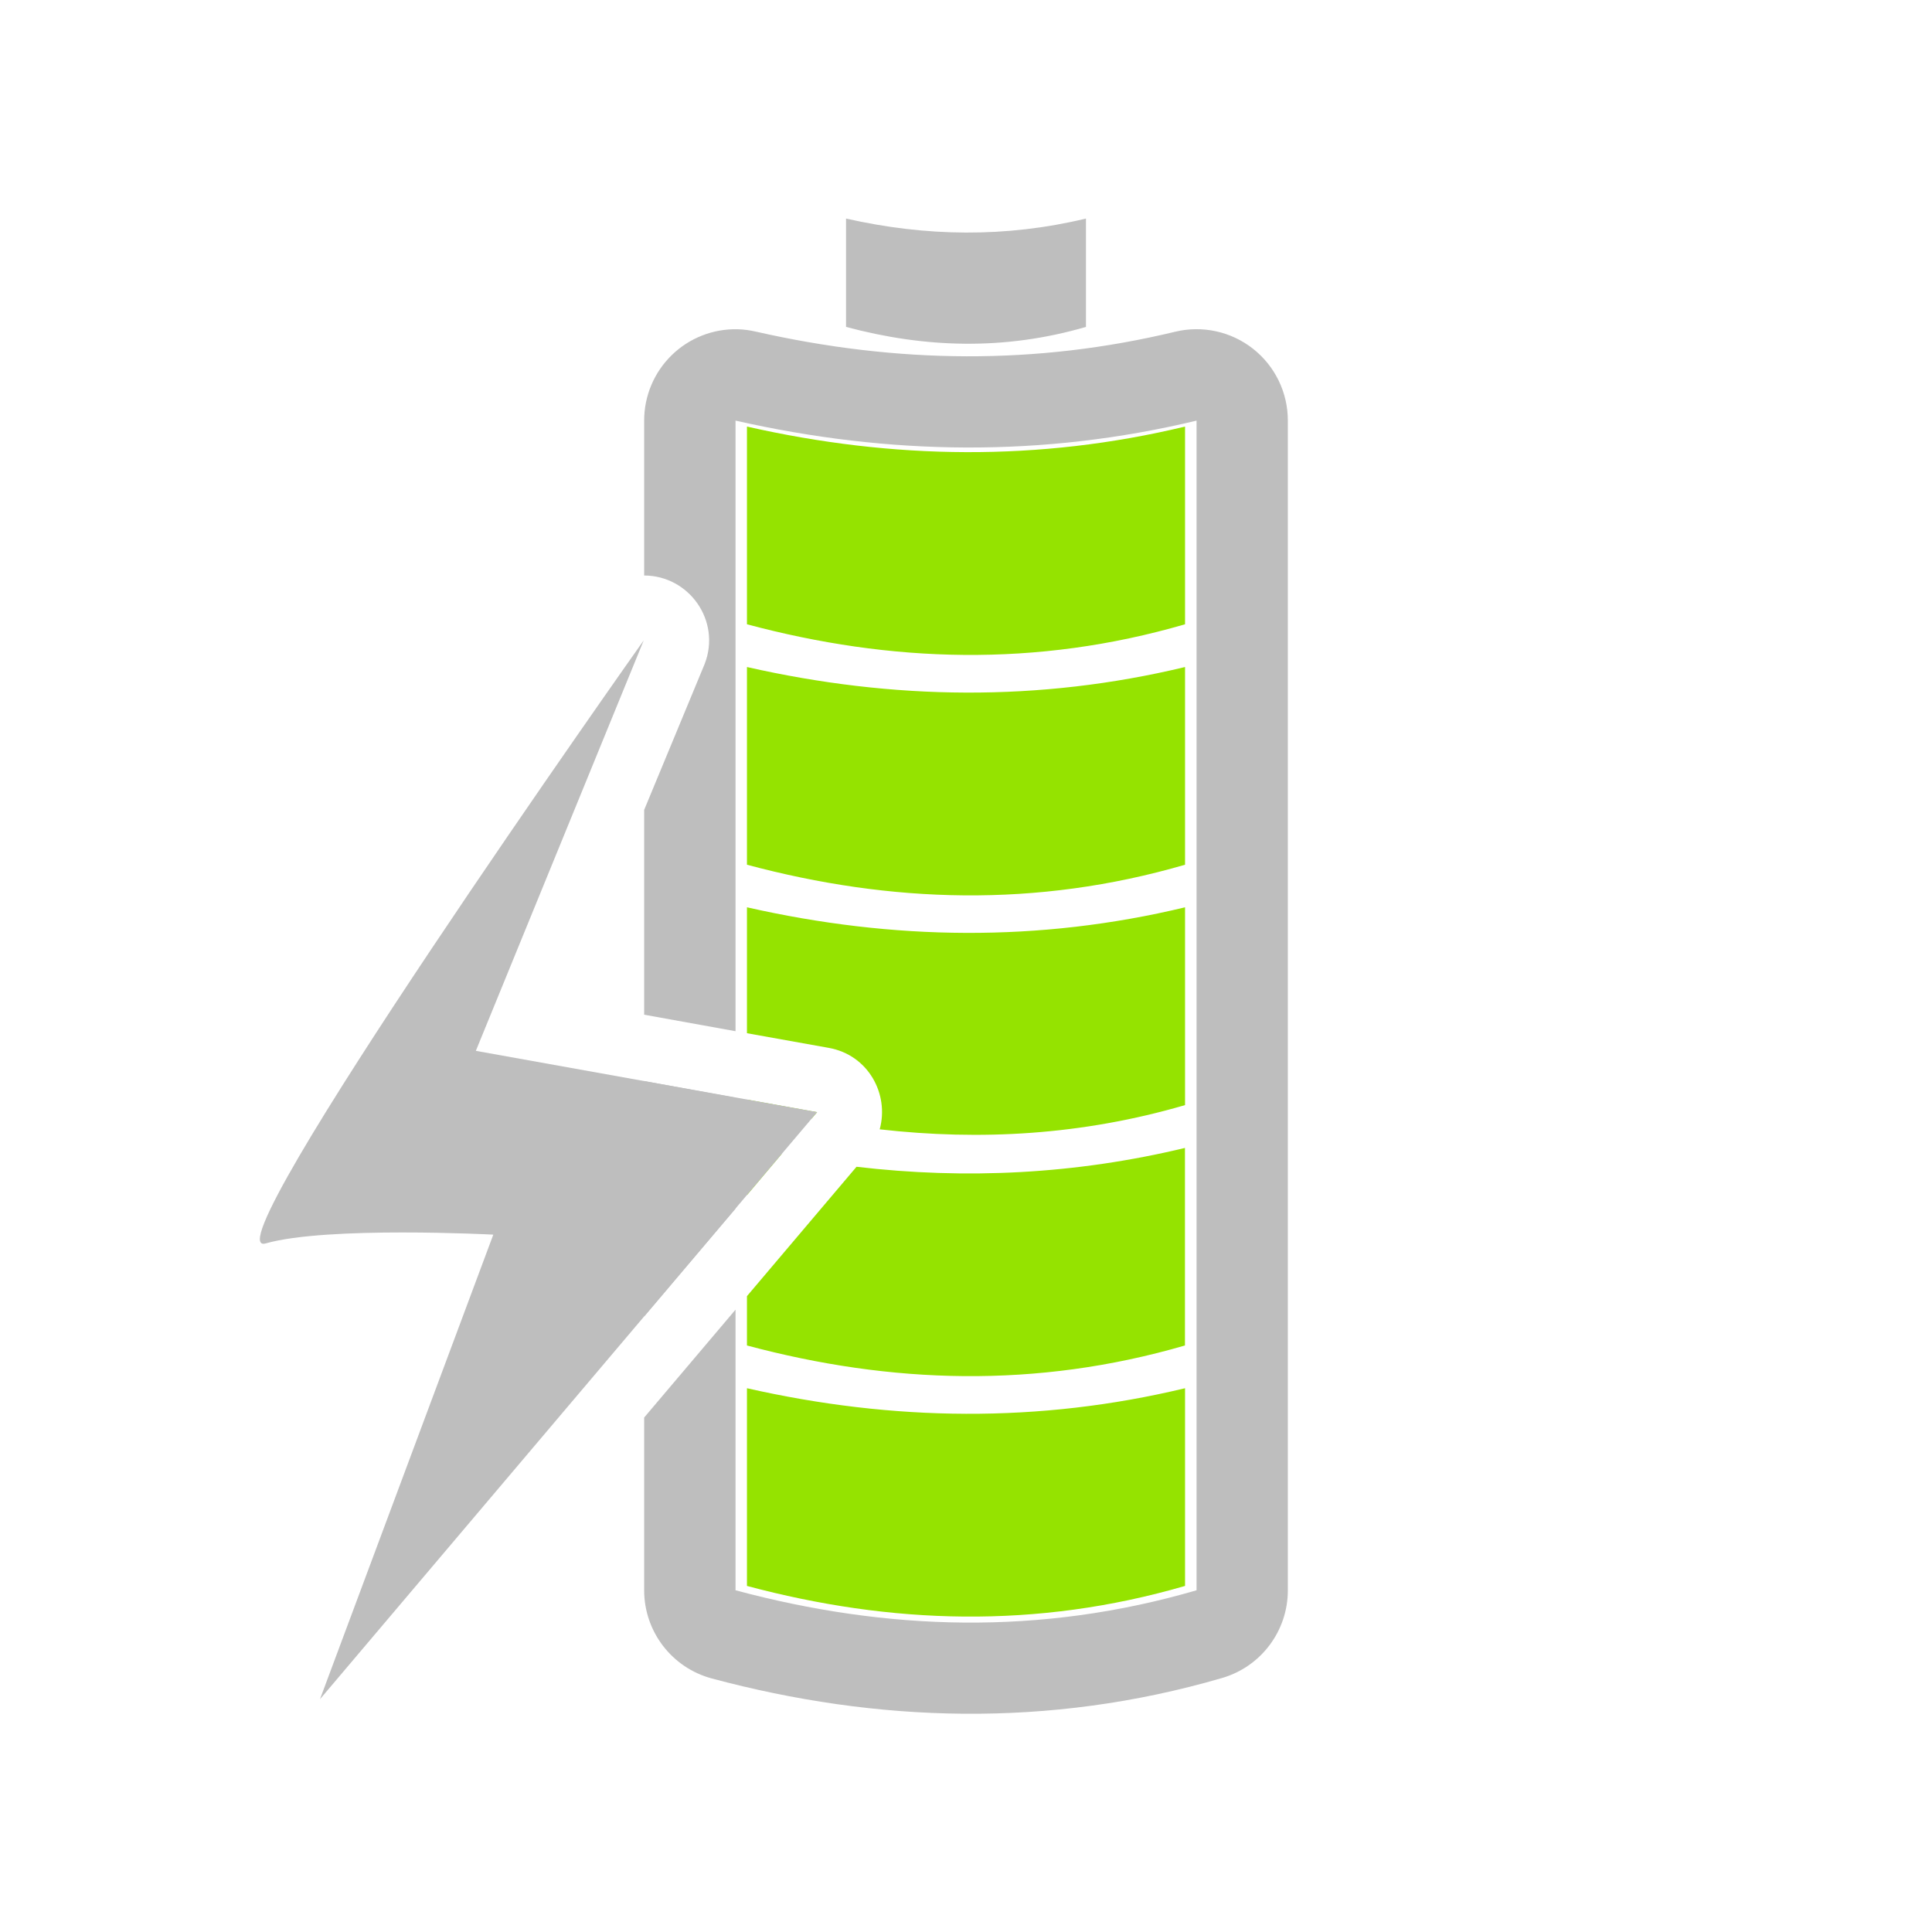
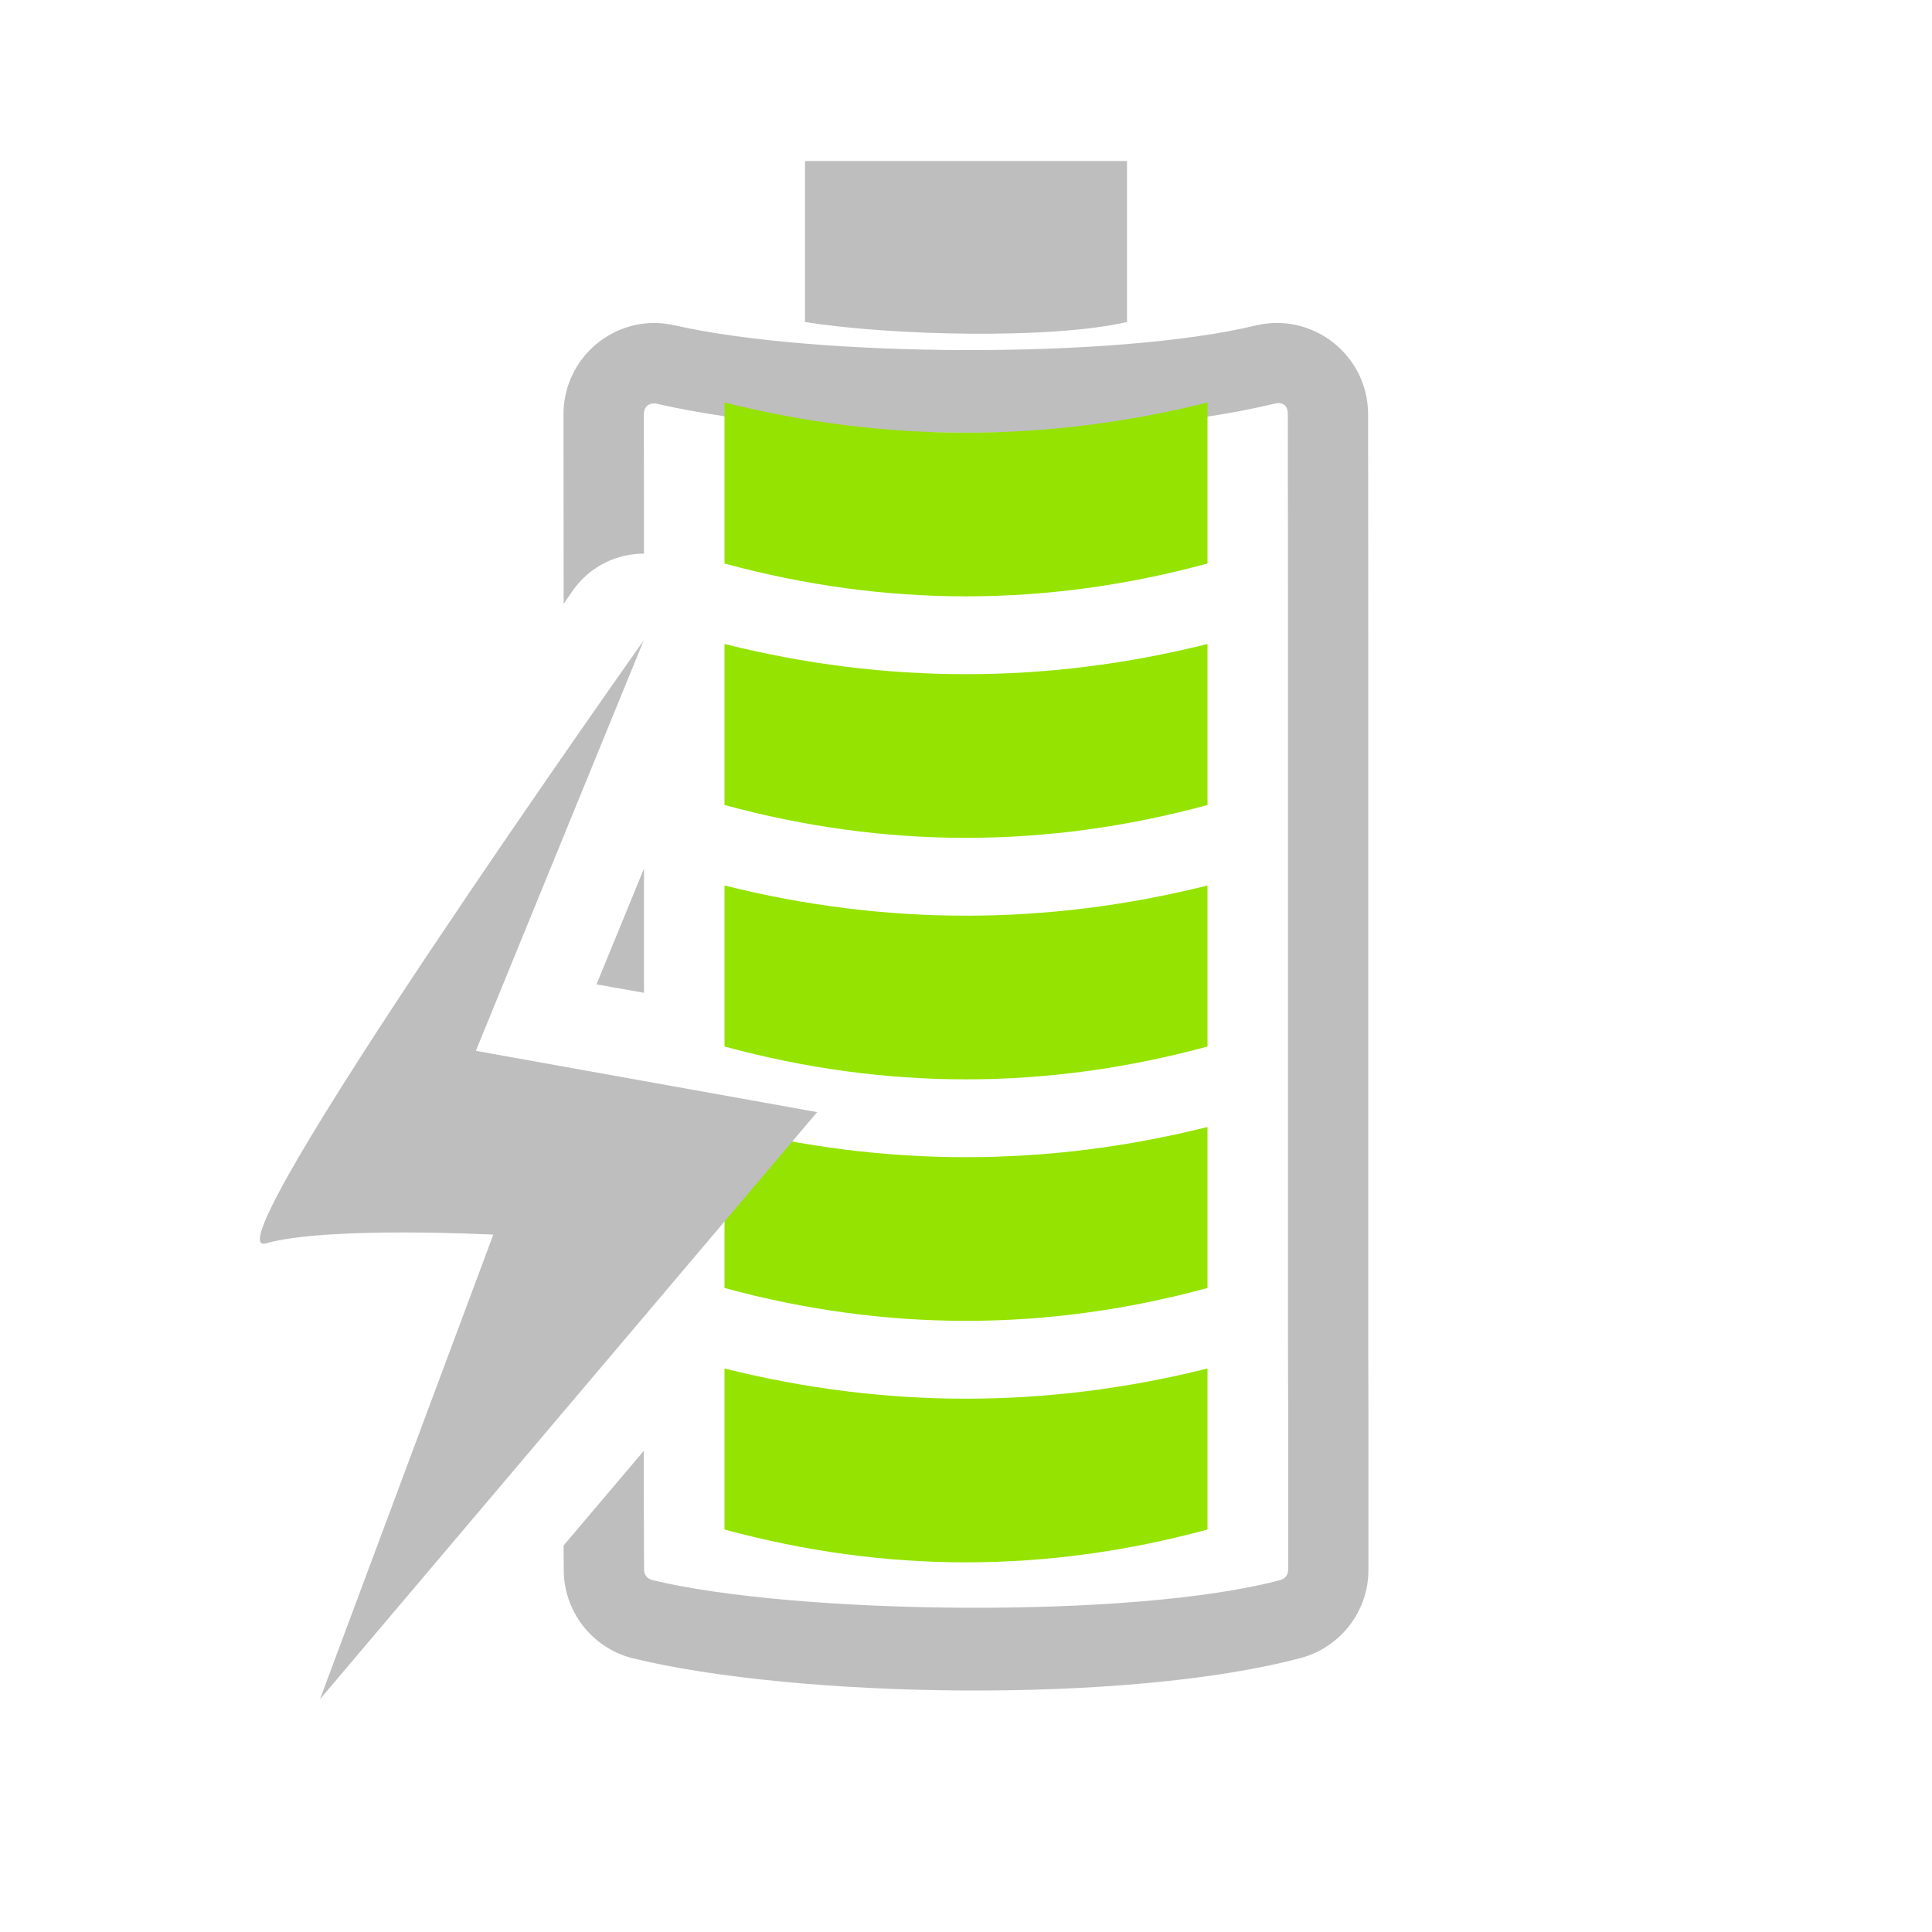
<svg xmlns="http://www.w3.org/2000/svg" height="24" viewBox="0 0 24 24" width="24">
-   <path d="m10.51 2.715v1.346c.977.262 1.968.295 2.98 0v-1.346c-.994.239-1.987.225-2.98 0zm-1.348 1.375a1.134 1.134 0 0 0 -1.16 1.135v1.924c.56.002.958.564.752 1.098l-.752 1.814v.736.402 1.406l1.135.205v-1.611-.402-2.586-.4-2.586c1.909.432 3.817.459 5.727 0v2.586.4 2.586.402 2.584.402 2.584.402 2.584c-1.945.567-3.849.503-5.727 0v-2.584-.402-.5l-1.135 1.34v2.146a1.134 1.134 0 0 0 .842 1.096c2.039.546 4.178.623 6.336-.006a1.134 1.134 0 0 0 .818-1.09v-2.584-.402-2.584-.402-2.584-.402-2.586-.4-2.586a1.134 1.134 0 0 0 -1.4-1.104c-1.733.417-3.45.397-5.211-.002a1.134 1.134 0 0 0 -.225-.029zm-1.16 9.34v.354.402 2.168l1.135-1.34v-.828-.402-.148z" fill="#bebebe" />
+   <path d="m10 2v2c1.069.171 3.066.217 4 0v-2zm-1.84 2.012c-.637-.015-1.161.498-1.16 1.135l.002 2.354c.005-.007.117-.17.117-.17a1.077 1.077 0 0 1 .834-.453 1.077 1.077 0 0 1 .047 0l-.002-1.73c-0-.089.05-.139.139-.137.007.001.015.002.021.004a.999.999 0 0 0 .006.002c2.049.464 5.61.493 7.666-.002.108-.026.168.022.168.133l.002 2.664v.4 2.586.402 2.584.402 2.584a.999.999 0 0 1 0 .002l.002.73v1.998c0.0.063-.035.108-.094.127-1.828.49-6.048.43-7.809 0-.06-.018-.098-.063-.098-.127a.999.999 0 0 0 0-.004l-.004-.998v-.475l-.996 1.176.002.301c0.0.514.345.963.842 1.096 2.04.502 6.178.577 8.336-.006.485-.141.819-.585.818-1.09v-2l-.002-.73v-2.584-.402-2.584-.402-2.586-.4l-.002-2.664c.001-.734-.686-1.276-1.4-1.104-1.733.417-5.45.397-7.211-.002-.074-.017-.149-.027-.225-.029zm-.16 6.777-.59 1.439.59.105v-1.135-.402z" fill="#bebebe" />
  <g fill="#95e300">
-     <path d="m9.279 8.286c1.814.411 3.628.436 5.442 0v2.456c-1.848.538-3.658.477-5.442 0z" />
-     <path d="m9.279 17.245c1.814.411 3.628.436 5.442 0v2.456c-1.848.538-3.658.477-5.442 0z" />
-     <path d="m9.279 14.26v.586l.432-.512c-.144-.028-.288-.042-.432-.074zm5.441 0c-1.36.327-2.72.394-4.08.234l-1.361 1.607v.613c1.784.477 3.593.538 5.441 0z" />
-     <path d="m9.279 5.299c1.814.411 3.628.436 5.442 0v2.456c-1.848.538-3.658.477-5.442 0z" />
-     <path d="m9.279 11.271v1.564l1.016.182c.492.088.753.575.633 1.012 1.249.142 2.512.073 3.793-.301v-2.457c-1.814.436-3.627.411-5.441 0zm0 2.389v.068c.267.072.536.114.805.166l.066-.078z" />
+     <path d="m9 11c2 .5 4 .5 6 0v2c-2 .544-4 .544-6 0z" />
+     <path d="m9 5c2 .5 4 .5 6 0v2c-2 .544-4 .544-6 0z" />
+     <path d="m9 8c2 .5 4 .5 6 0v2c-2 .544-4 .544-6 0z" />
+     <path d="m9 14c2 .5 4 .5 6 0v2c-2 .544-4 .544-6 0z" />
+     <path d="m9 17c2 .5 4 .5 6 0v2c-2 .544-4 .544-6 0z" />
+     <path d="m7.997 7.954s-5.457 7.71-4.696 7.492c.761-.217 2.827-.109 2.827-.109l-2.153 5.771 6.176-7.293-4.24-.761z" fill="#bebebe" />
  </g>
-   <path d="m7.997 7.954s-5.457 7.71-4.696 7.492c.761-.217 2.827-.109 2.827-.109l-2.153 5.771 6.176-7.293-4.24-.761z" fill="#bebebe" />
</svg>
